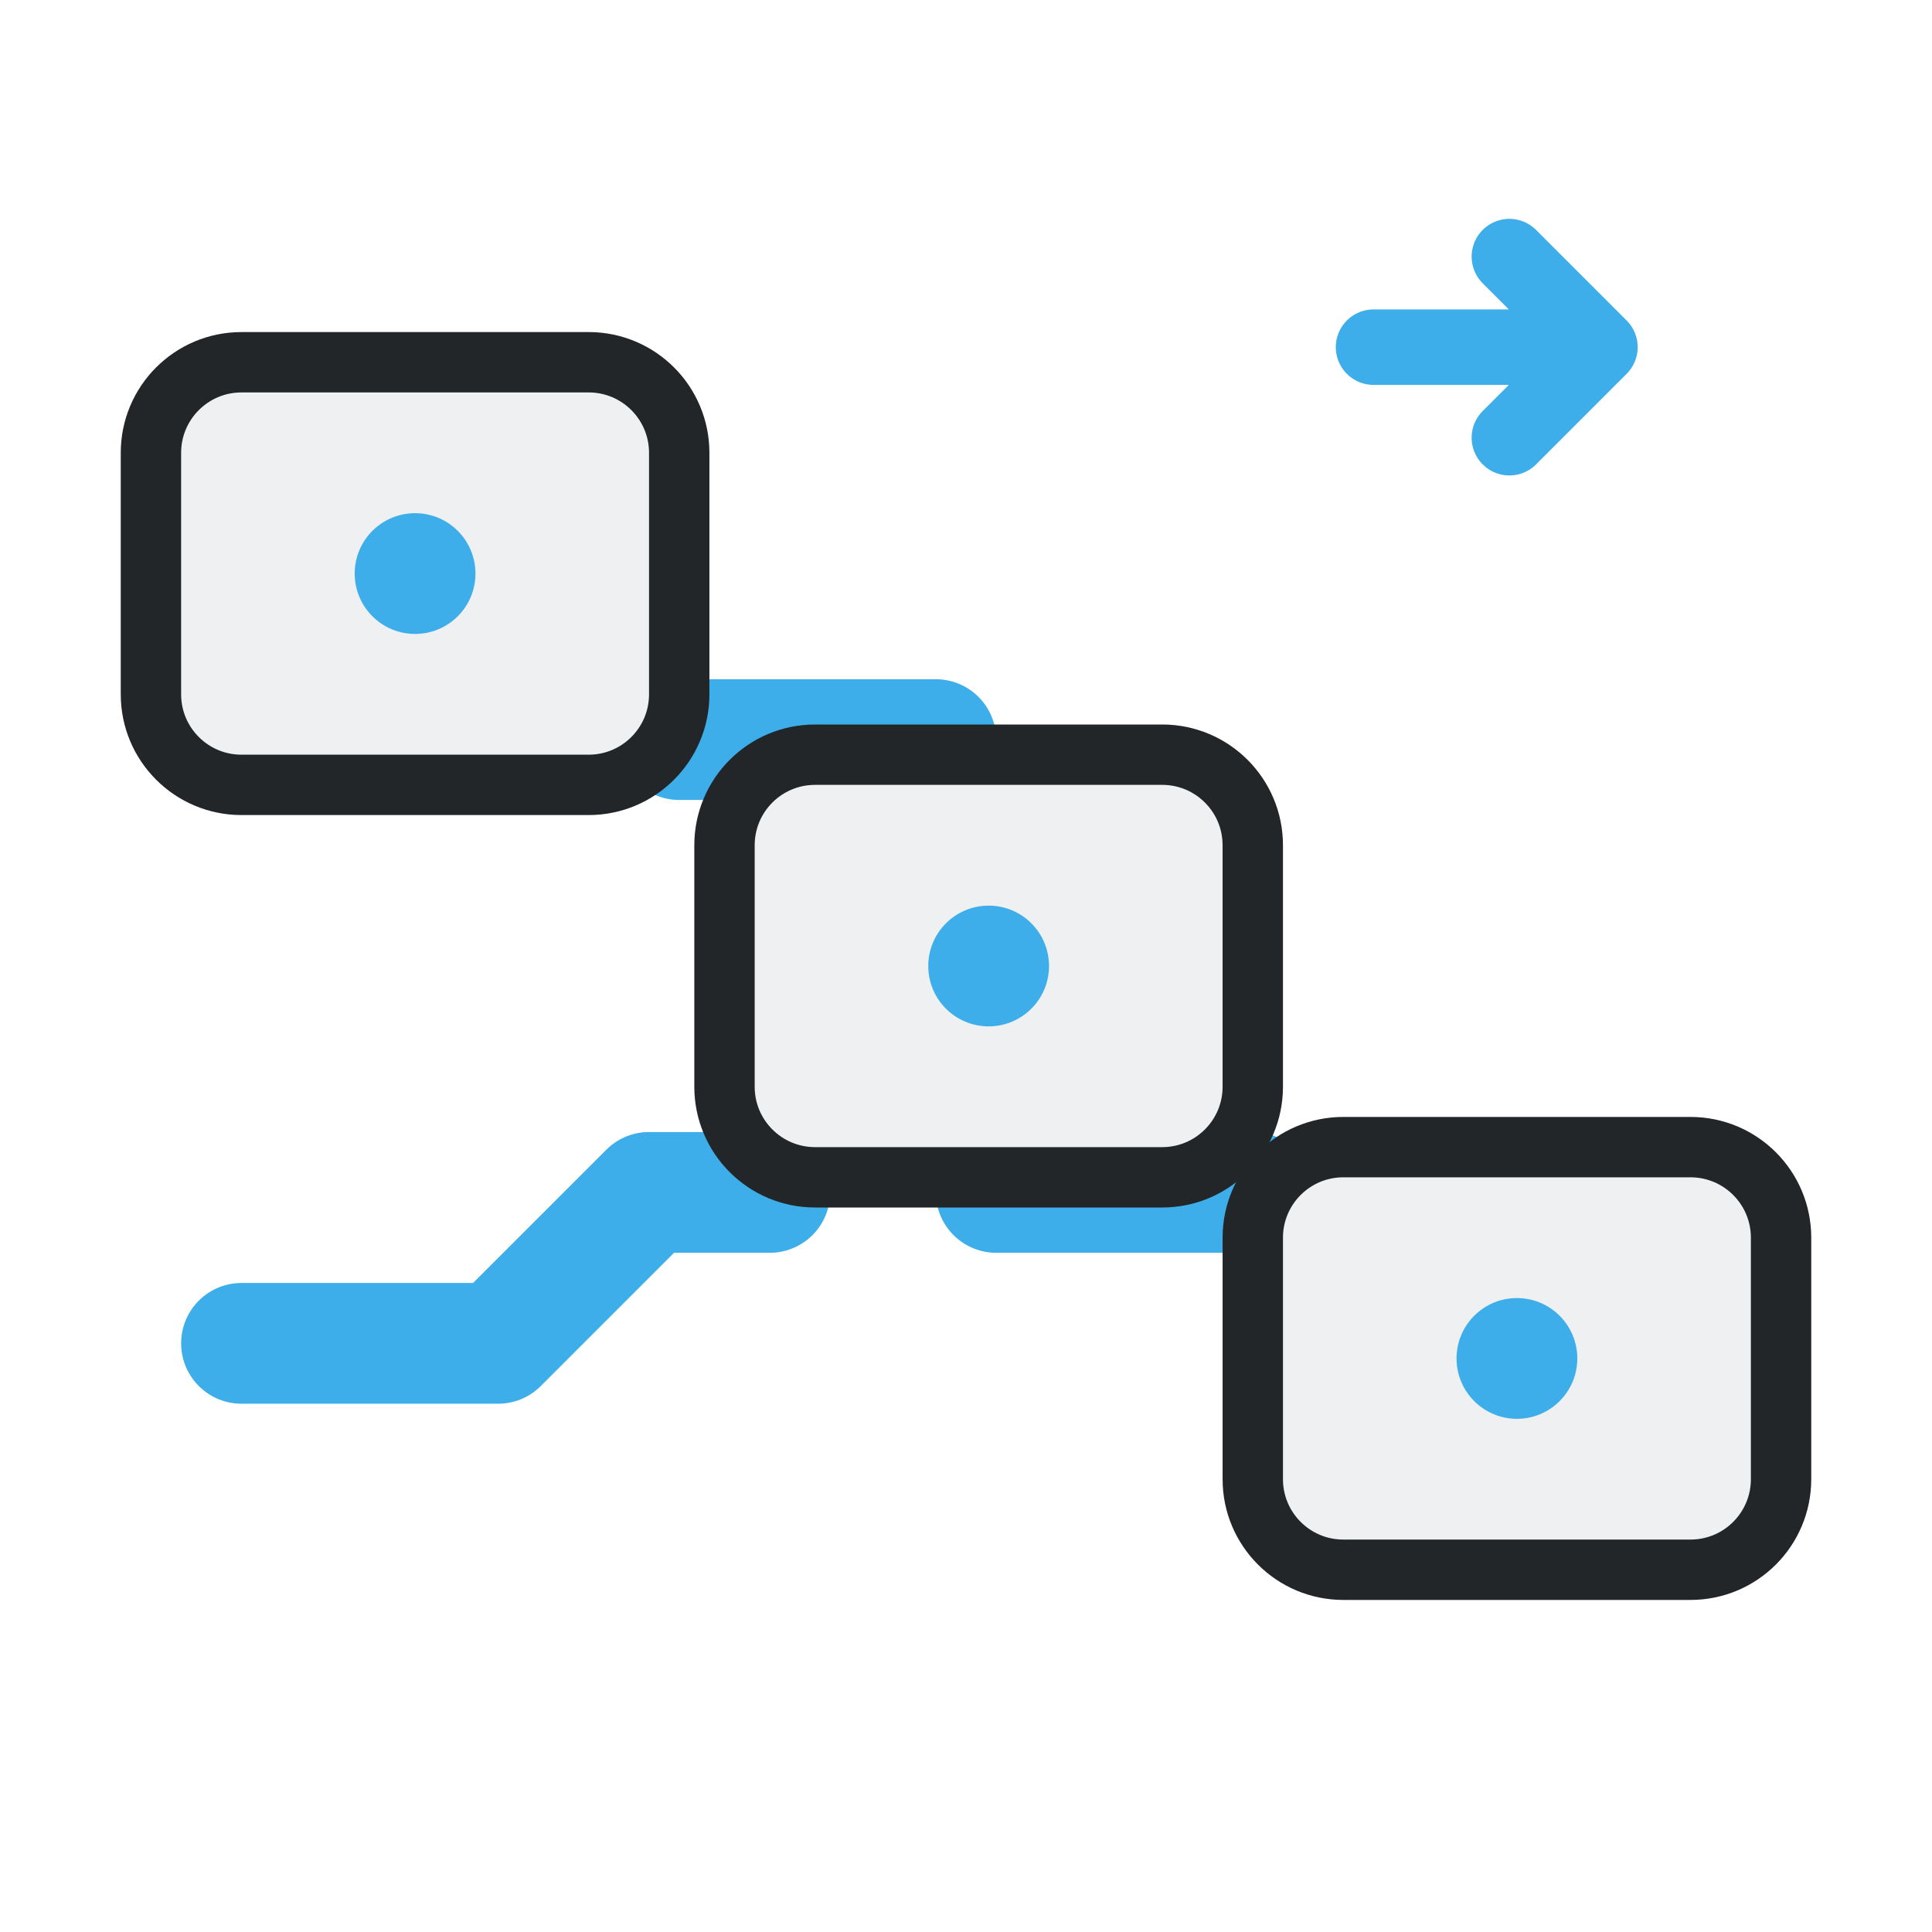
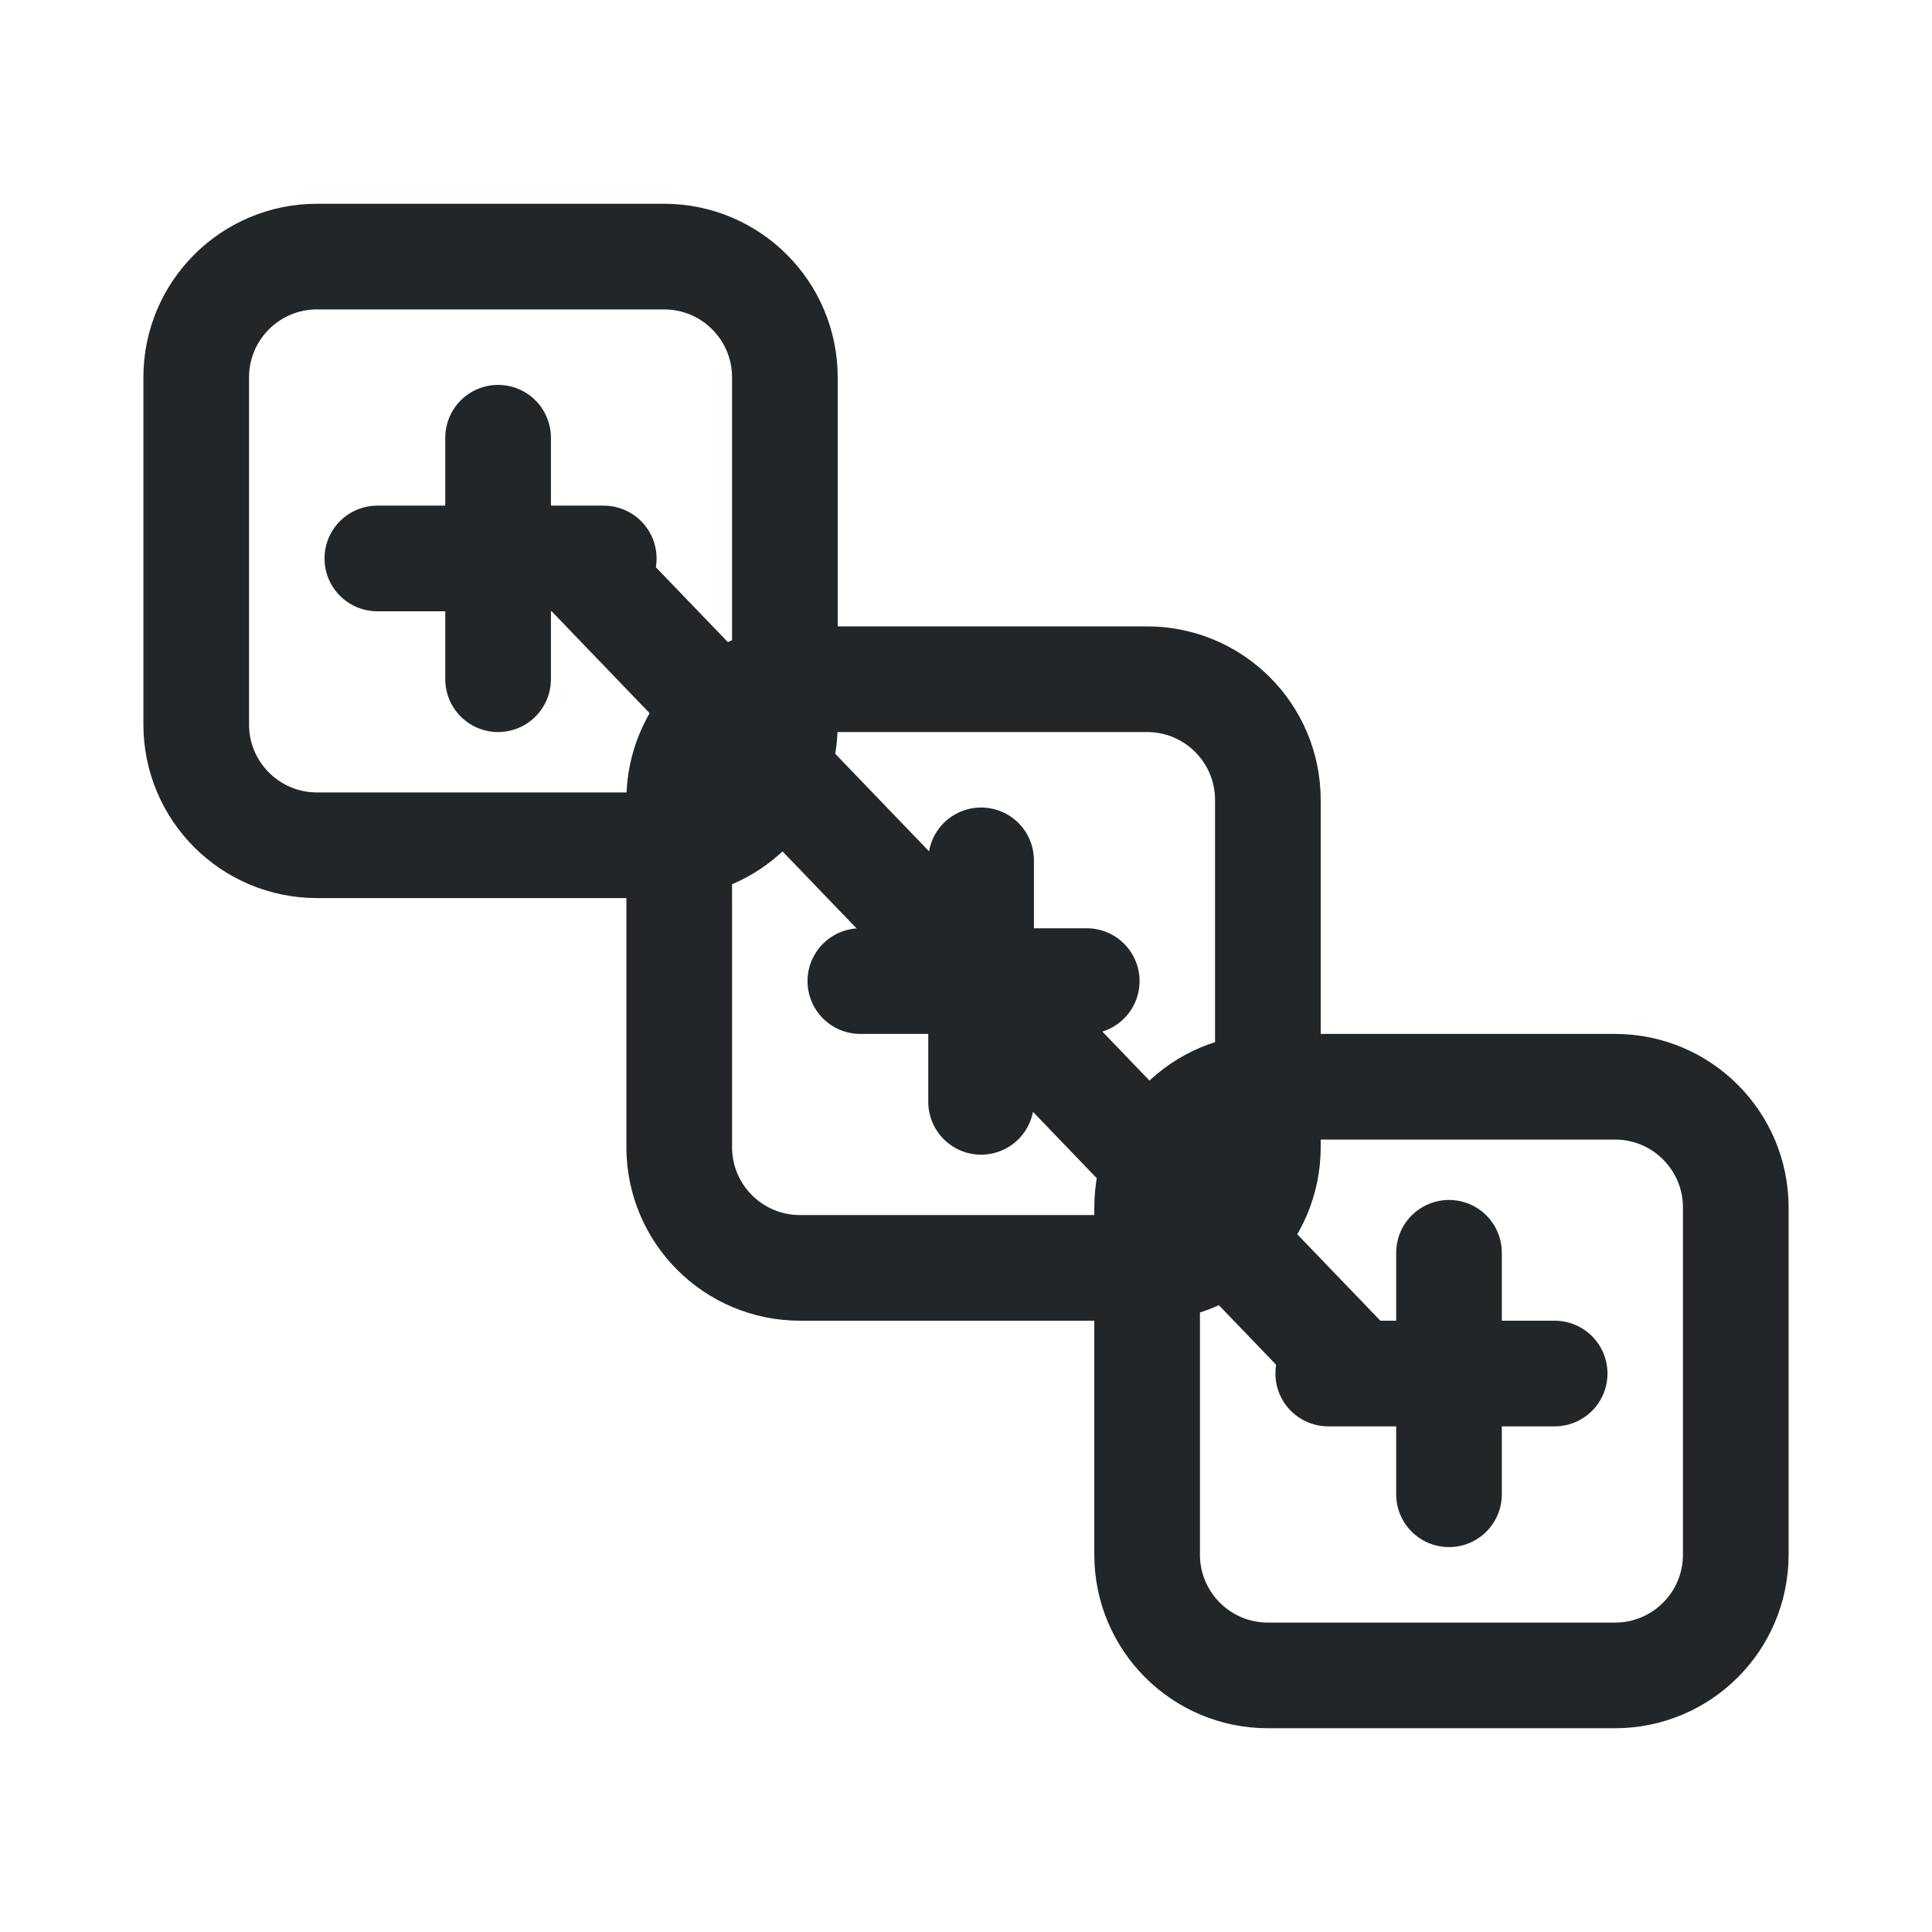
<svg xmlns="http://www.w3.org/2000/svg" width="128" height="128" viewBox="0 0 128 128">
-   <g fill="none" stroke="#3daee9" stroke-width="8" stroke-linecap="round" stroke-linejoin="round">
-     <path d="M16 39h19l10 10h17" />
-     <path d="M66 79h17l10 10h19" />
-     <path d="M16 89h17l10-10h8" />
+   <g fill="none" stroke="#232629" stroke-width="7" stroke-linecap="round" stroke-linejoin="round">
+     <path d="M39 38 64 64 89 90" />
+     <rect x="13" y="17" width="39" height="39" rx="8" />
+     <rect x="45" y="45" width="39" height="39" rx="8" />
+     <rect x="76" y="72" width="39" height="39" rx="8" />
+     <path d="M25 37h15M33 29v16M57 65h15M65 57v16M88 91h15M96 83v16" />
  </g>
-   <g fill="#eff0f1" stroke="#232629" stroke-width="4" stroke-linejoin="round">
-     <rect x="10" y="24" width="35" height="28" rx="6" />
-     <rect x="48" y="50" width="35" height="28" rx="6" />
-     <rect x="83" y="76" width="35" height="28" rx="6" />
-   </g>
-   <g fill="#3daee9">
-     <circle cx="27.5" cy="38" r="4" />
-     <circle cx="65.5" cy="64" r="4" />
-     <circle cx="100.5" cy="90" r="4" />
-   </g>
-   <path d="M91 23l15 0-6 6m6-6-6-6" fill="none" stroke="#3daee9" stroke-width="5" stroke-linecap="round" stroke-linejoin="round" />
</svg>
